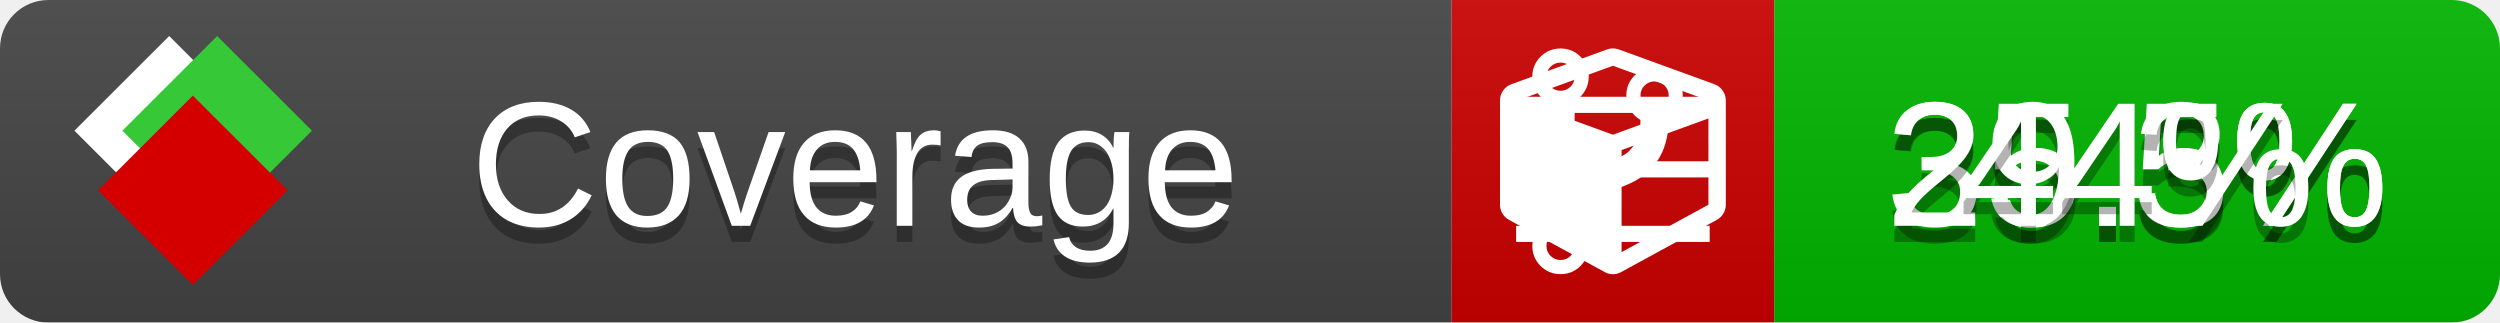
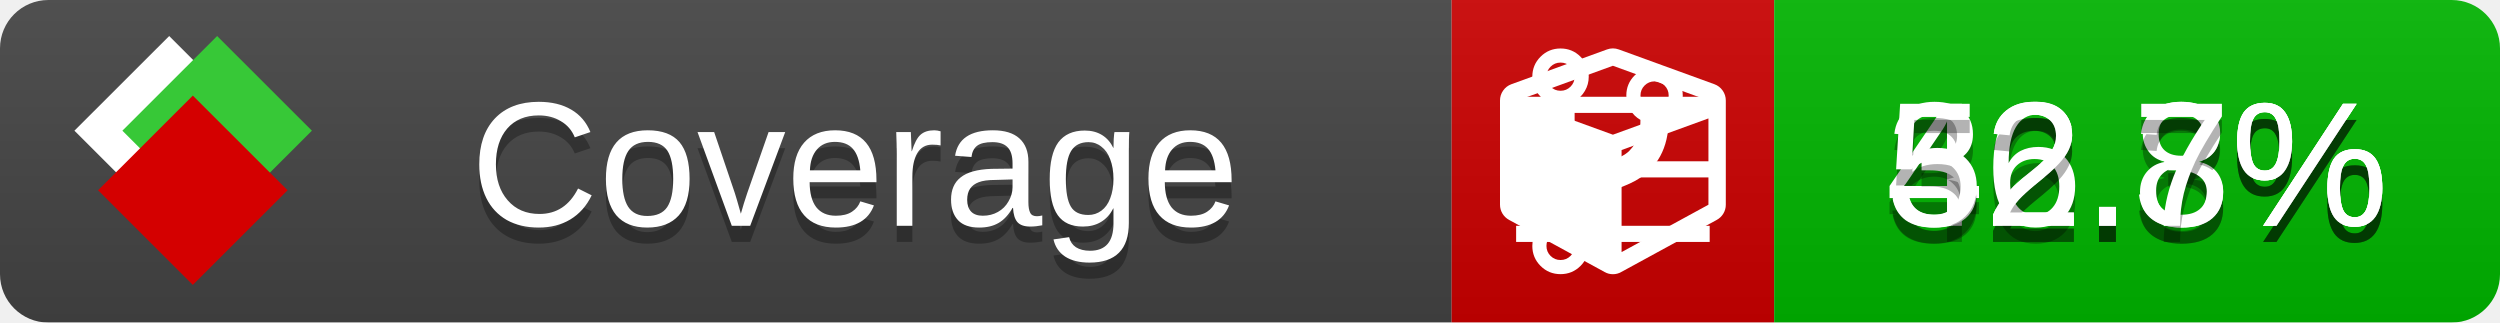
<svg xmlns="http://www.w3.org/2000/svg" xmlns:xlink="http://www.w3.org/1999/xlink" width="155" height="20">
  <style type="text/css">
          
            @keyframes fade1 {
                0% { visibility: visible; opacity: 1; }
               27% { visibility: visible; opacity: 1; }
               33% { visibility: hidden; opacity: 0; }
               60% { visibility: hidden; opacity: 0; }
               66% { visibility: hidden; opacity: 0; }
               93% { visibility: hidden; opacity: 0; }
              100% { visibility: visible; opacity: 1; }
            }
            @keyframes fade2 {
                0% { visibility: hidden; opacity: 0; }
               27% { visibility: hidden; opacity: 0; }
               33% { visibility: visible; opacity: 1; }
               60% { visibility: visible; opacity: 1; }
               66% { visibility: hidden; opacity: 0; }
               93% { visibility: hidden; opacity: 0; }
              100% { visibility: hidden; opacity: 0; }
            }
            @keyframes fade3 {
                0% { visibility: hidden; opacity: 0; }
               27% { visibility: hidden; opacity: 0; }
               33% { visibility: hidden; opacity: 0; }
               60% { visibility: hidden; opacity: 0; }
               66% { visibility: visible; opacity: 1; }
               93% { visibility: visible; opacity: 1; }
              100% { visibility: hidden; opacity: 0; }
            }
            .linecoverage {
                animation-duration: 15s;
                animation-name: fade1;
                animation-iteration-count: infinite;
            }
            .branchcoverage {
                animation-duration: 15s;
                animation-name: fade2;
                animation-iteration-count: infinite;
            }
            .methodcoverage {
                animation-duration: 15s;
                animation-name: fade3;
                animation-iteration-count: infinite;
            }
          
    </style>
  <defs>
    <linearGradient id="gradient" x2="0" y2="100%">
      <stop offset="0" stop-color="#bbb" stop-opacity=".1" />
      <stop offset="1" stop-opacity=".1" />
    </linearGradient>
    <linearGradient id="c">
      <stop offset="0" stop-color="#d40000" />
      <stop offset="1" stop-color="#ff2a2a" />
    </linearGradient>
    <linearGradient id="a">
      <stop offset="0" stop-color="#e0e0de" />
      <stop offset="1" stop-color="#fff" />
    </linearGradient>
    <linearGradient id="b">
      <stop offset="0" stop-color="#37c837" />
      <stop offset="1" stop-color="#217821" />
    </linearGradient>
    <linearGradient xlink:href="#a" id="e" x1="106.44" x2="69.96" y1="-11.96" y2="-46.84" gradientTransform="matrix(-.8426 -.00045 -.00045 -.8426 -94.27 -75.82)" gradientUnits="userSpaceOnUse" />
    <linearGradient xlink:href="#b" id="f" x1="56.19" x2="77.97" y1="-23.45" y2="10.62" gradientTransform="matrix(.8426 .00045 .00045 .8426 94.27 75.82)" gradientUnits="userSpaceOnUse" />
    <linearGradient xlink:href="#c" id="g" x1="79.98" x2="132.9" y1="10.79" y2="10.79" gradientTransform="matrix(.8426 .00045 .00045 .8426 94.27 75.82)" gradientUnits="userSpaceOnUse" />
    <mask id="mask">
      <rect width="155" height="20" rx="3" fill="#fff" />
    </mask>
    <g id="icon" transform="matrix(.04486 0 0 .04481 -.48 -.63)">
      <rect width="52.92" height="52.92" x="-109.72" y="-27.13" fill="url(#e)" transform="rotate(-135)" />
      <rect width="52.92" height="52.92" x="70.19" y="-39.18" fill="url(#f)" transform="rotate(45)" />
      <rect width="52.92" height="52.92" x="80.05" y="-15.74" fill="url(#g)" transform="rotate(45)" />
    </g>
  </defs>
  <g mask="url(#mask)">
    <rect x="0" y="0" width="90" height="20" fill="#444" />
    <rect x="90" y="0" width="20" height="20" fill="#c00" />
    <rect x="110" y="0" width="45" height="20" fill="#00B600" />
    <rect x="0" y="0" width="155" height="20" fill="url(#gradient)" />
  </g>
  <g>
    <path class="linecoverage" stroke="#fff" d="M94 6.5 h12 M94 10.5 h12 M94 14.5 h12" />
    <path class="branchcoverage" fill="#fff" d="m 97.628,15.247 q 0,-0.364 -0.255,-0.619 -0.255,-0.255 -0.619,-0.255 -0.364,0 -0.619,0.255 -0.255,0.255 -0.255,0.619 0,0.364 0.255,0.619 0.255,0.255 0.619,0.255 0.364,0 0.619,-0.255 0.255,-0.255 0.255,-0.619 z m 0,-10.493 q 0,-0.364 -0.255,-0.619 -0.255,-0.255 -0.619,-0.255 -0.364,0 -0.619,0.255 -0.255,0.255 -0.255,0.619 0,0.364 0.255,0.619 0.255,0.255 0.619,0.255 0.364,0 0.619,-0.255 0.255,-0.255 0.255,-0.619 z m 5.83,1.166 q 0,-0.364 -0.255,-0.619 -0.255,-0.255 -0.619,-0.255 -0.364,0 -0.619,0.255 -0.255,0.255 -0.255,0.619 0,0.364 0.255,0.619 0.255,0.255 0.619,0.255 0.364,0 0.619,-0.255 0.255,-0.255 0.255,-0.619 z m 0.874,0 q 0,0.474 -0.237,0.879 -0.237,0.405 -0.638,0.633 -0.018,2.614 -2.059,3.771 -0.619,0.346 -1.849,0.738 -1.166,0.364 -1.544,0.647 -0.378,0.282 -0.378,0.911 l 0,0.237 q 0.401,0.228 0.638,0.633 0.237,0.405 0.237,0.879 0,0.729 -0.51,1.239 -0.51,0.51 -1.239,0.51 -0.729,0 -1.239,-0.51 -0.51,-0.51 -0.51,-1.239 0,-0.474 0.237,-0.879 0.237,-0.405 0.638,-0.633 l 0,-7.469 q -0.401,-0.228 -0.638,-0.633 -0.237,-0.405 -0.237,-0.879 0,-0.729 0.51,-1.239 0.51,-0.51 1.239,-0.51 0.729,0 1.239,0.51 0.51,0.51 0.51,1.239 0,0.474 -0.237,0.879 -0.237,0.405 -0.638,0.633 l 0,4.527 q 0.492,-0.237 1.403,-0.519 0.501,-0.155 0.797,-0.269 0.296,-0.114 0.642,-0.282 0.346,-0.169 0.537,-0.36 0.191,-0.191 0.369,-0.465 0.178,-0.273 0.255,-0.633 0.077,-0.36 0.077,-0.833 -0.401,-0.228 -0.638,-0.633 -0.237,-0.405 -0.237,-0.879 0,-0.729 0.51,-1.239 0.51,-0.51 1.239,-0.51 0.729,0 1.239,0.51 0.51,0.51 0.51,1.239 z" />
    <path class="methodcoverage" fill="#fff" d="m 100.538,15.629 5.385,-2.936 v -5.351 l -5.385,1.96 z M 100,8.351 105.873,6.214 100,4.077 94.127,6.214 Z m 7,-2.12 v 6.462 q 0,0.294 -0.151,0.547 -0.151,0.252 -0.412,0.395 l -5.923,3.231 q -0.236,0.135 -0.513,0.135 -0.278,0 -0.513,-0.135 l -5.923,-3.231 Q 93.303,13.492 93.151,13.239 93,12.987 93,12.692 v -6.462 q 0,-0.337 0.194,-0.614 0.194,-0.278 0.513,-0.395 l 5.923,-2.154 q 0.185,-0.067 0.37,-0.067 0.185,0 0.37,0.067 l 5.923,2.154 q 0.32,0.118 0.513,0.395 Q 107,5.894 107,6.231 Z" />
  </g>
  <g fill="#fff" text-anchor="middle" font-family="Verdana,Arial,Geneva,sans-serif" font-size="11">
    <a xlink:href="https://github.com/danielpalme/ReportGenerator" target="_top">
      <use xlink:href="#icon" transform="translate(3,1) scale(3.5)" />
    </a>
    <text x="53" y="15" fill="#010101" fill-opacity=".3">Coverage</text>
    <text x="53" y="14" fill="#fff">Coverage</text>
-     <text class="linecoverage" x="132.5" y="15" fill="#010101" fill-opacity=".3">35.5%</text>
-     <text class="linecoverage" x="132.5" y="14">35.5%</text>
-     <text class="branchcoverage" x="132.5" y="15" fill="#010101" fill-opacity=".3">29.3%</text>
-     <text class="branchcoverage" x="132.5" y="14">29.3%</text>
-     <text class="methodcoverage" x="132.5" y="15" fill="#010101" fill-opacity=".3">44%</text>
-     <text class="methodcoverage" x="132.5" y="14">44%</text>
+     <text class="linecoverage" x="132.5" y="15" fill="#010101" fill-opacity=".3">42.8%</text>
+     <text class="linecoverage" x="132.5" y="14">42.8%</text>
+     <text class="branchcoverage" x="132.5" y="15" fill="#010101" fill-opacity=".3">36.3%</text>
+     <text class="branchcoverage" x="132.5" y="14">36.3%</text>
+     <text class="methodcoverage" x="132.5" y="15" fill="#010101" fill-opacity=".3">52.7%</text>
+     <text class="methodcoverage" x="132.5" y="14">52.7%</text>
  </g>
  <g>
    <rect class="linecoverage" x="90" y="0" width="65" height="20" fill-opacity="0" />
    <rect class="branchcoverage" x="90" y="0" width="65" height="20" fill-opacity="0" />
    <rect class="methodcoverage" x="90" y="0" width="65" height="20" fill-opacity="0" />
  </g>
</svg>
